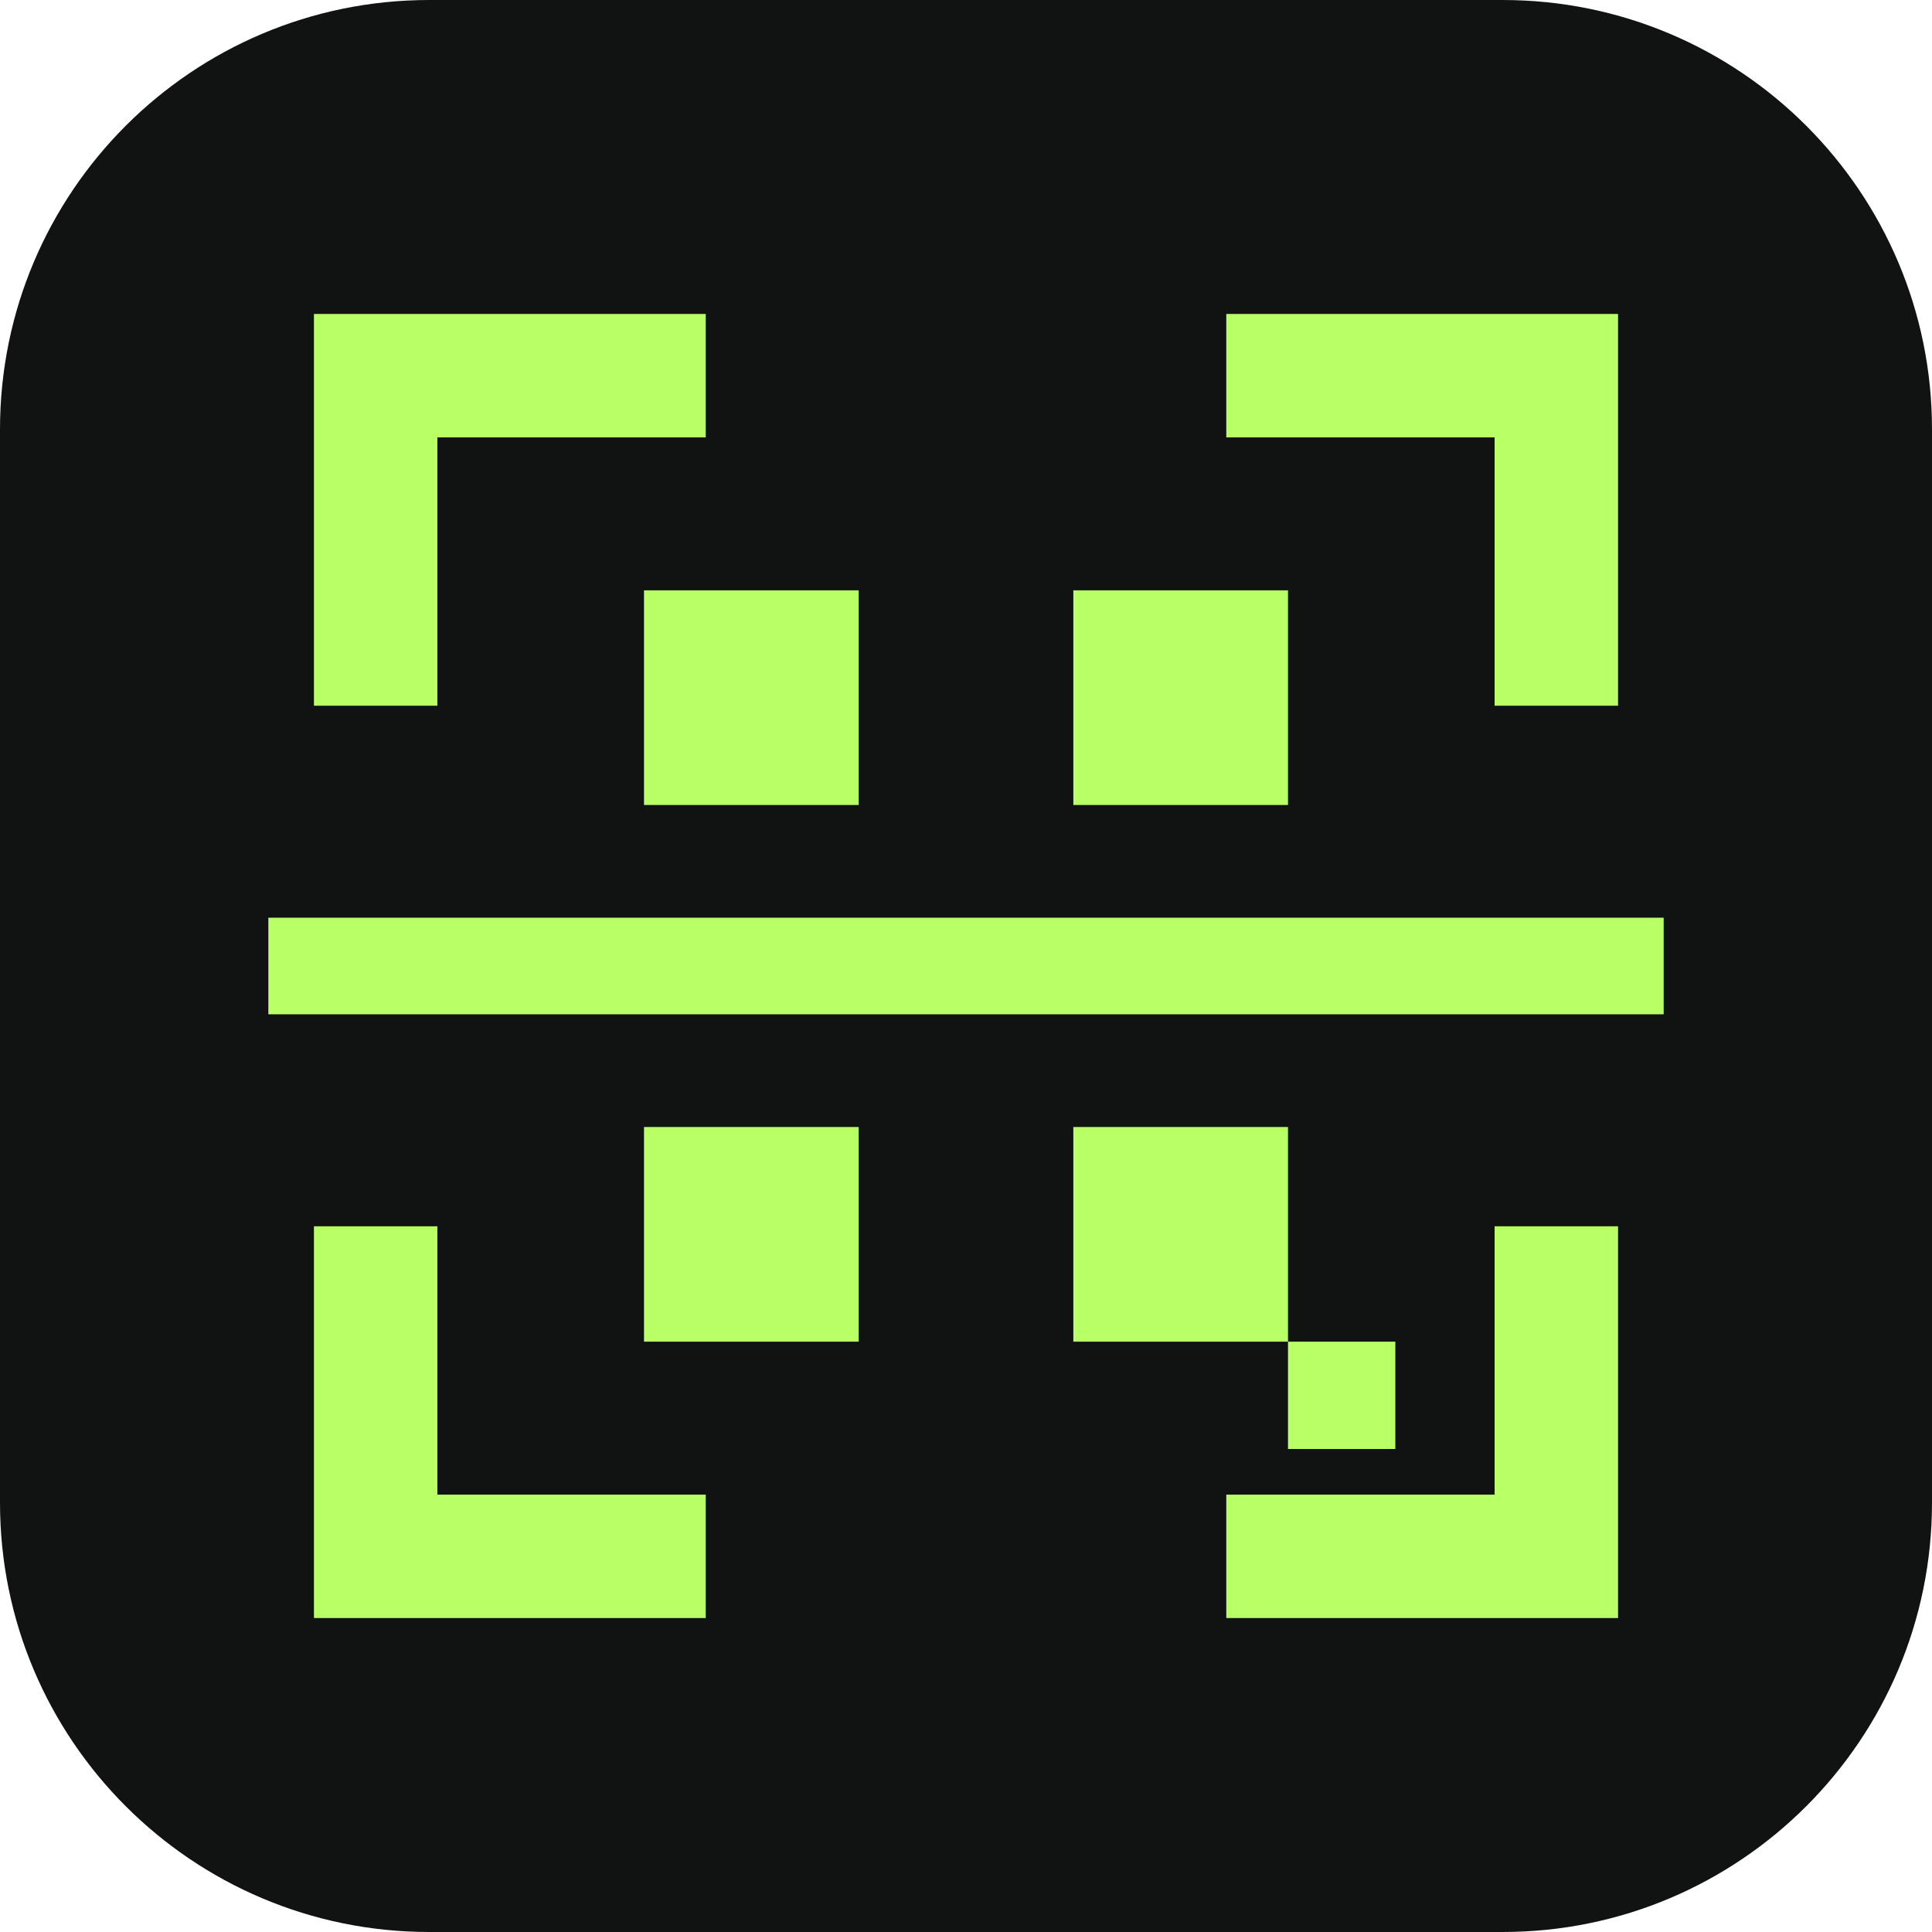
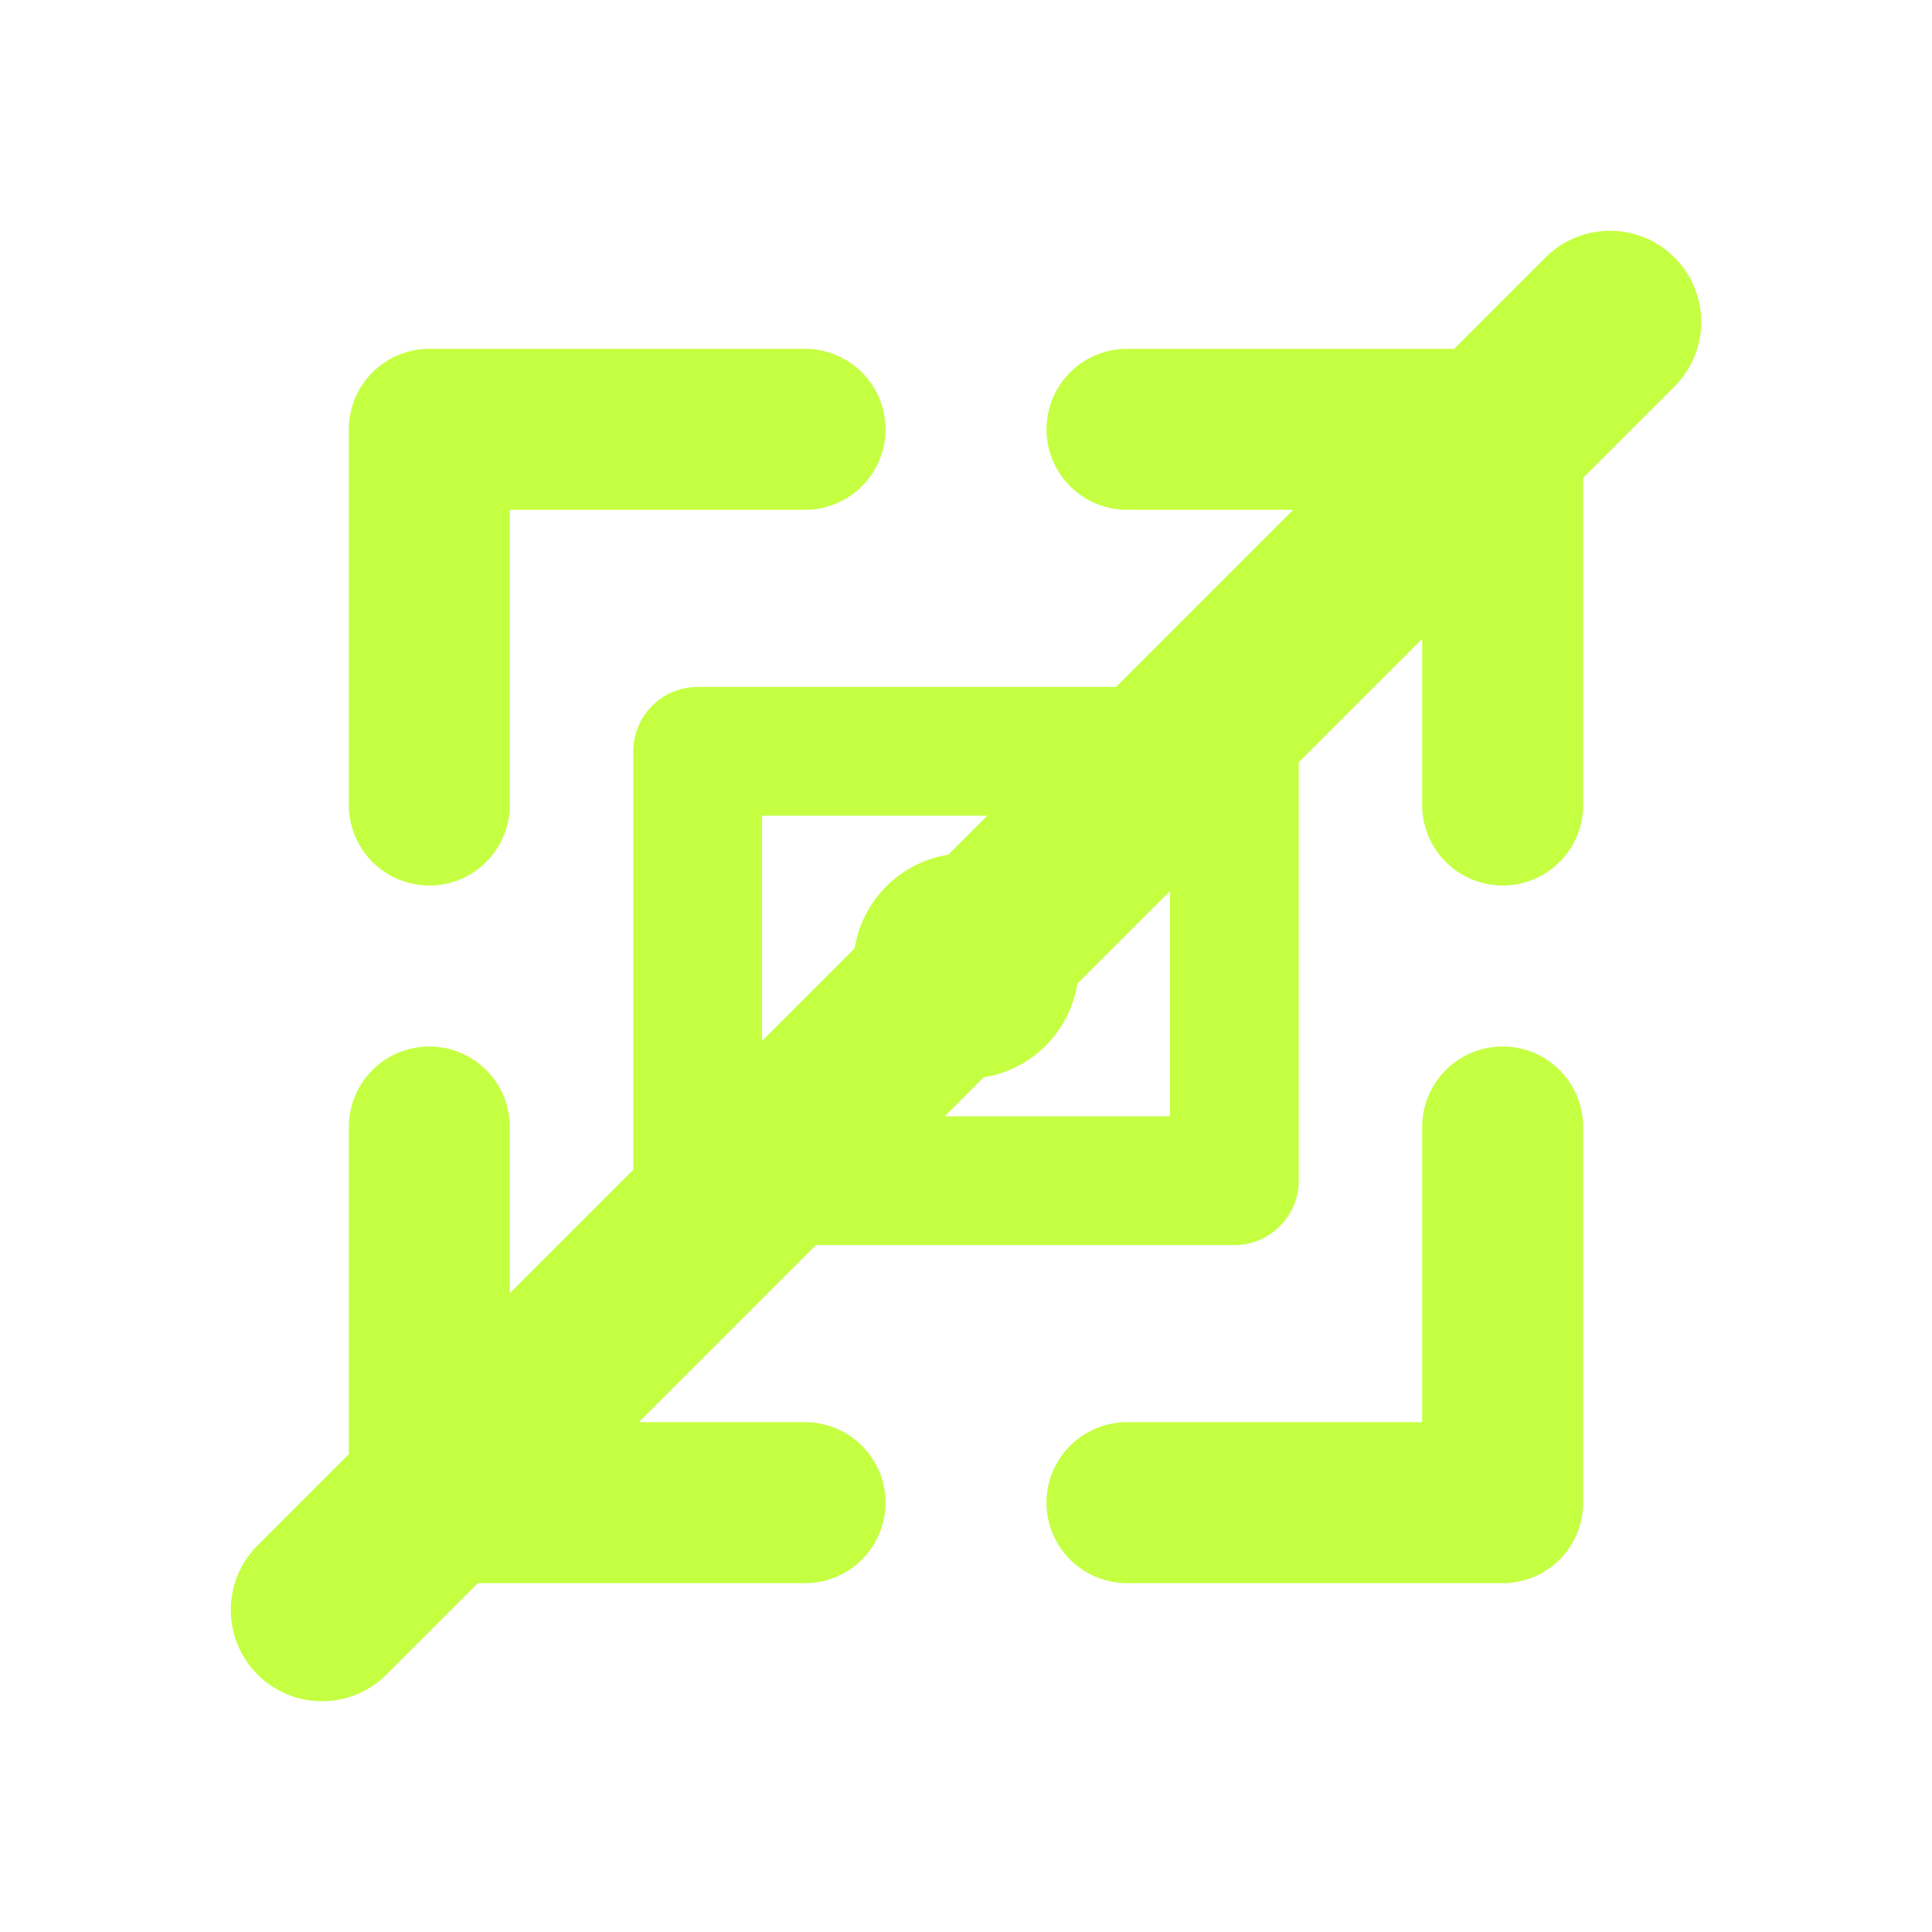
<svg xmlns="http://www.w3.org/2000/svg" width="36" height="36" viewBox="0 0 36 36">
-   <rect width="36" height="36" rx="8" fill="#101312" />
-   <path d="M7 12V7h5m12 0h5v5M7 24v5h5m12 0h5v-5" fill="none" stroke="#b9ff66" stroke-width="2.3" stroke-linecap="square" />
-   <path d="M12 11h4v4h-4zm8 0h4v4h-4zm-8 10h4v4h-4zm8 0h4v4h-4zm4 4h2v2h-2z" fill="#b9ff66" />
-   <path d="M5 18h26" stroke="#b9ff66" stroke-width="1.8" />
+   <path d="M8 15V8h7M21 8h7v7M8 21v7h7M21 28h7v-7" fill="none" stroke="#C5FF41" stroke-width="3" stroke-linecap="round" stroke-linejoin="round" />
+   <path d="M13 14h10v8H13z" fill="none" stroke="#C5FF41" stroke-width="2.4" stroke-linejoin="round" />
+   <circle cx="18" cy="18" r="2.1" fill="#C5FF41" />
+   <path d="M6 30 30 6" stroke="none" stroke-width="7" stroke-linecap="round" />
+   <path d="M6 30 30 6" stroke="#C5FF41" stroke-width="3.4" stroke-linecap="round" />
</svg>
